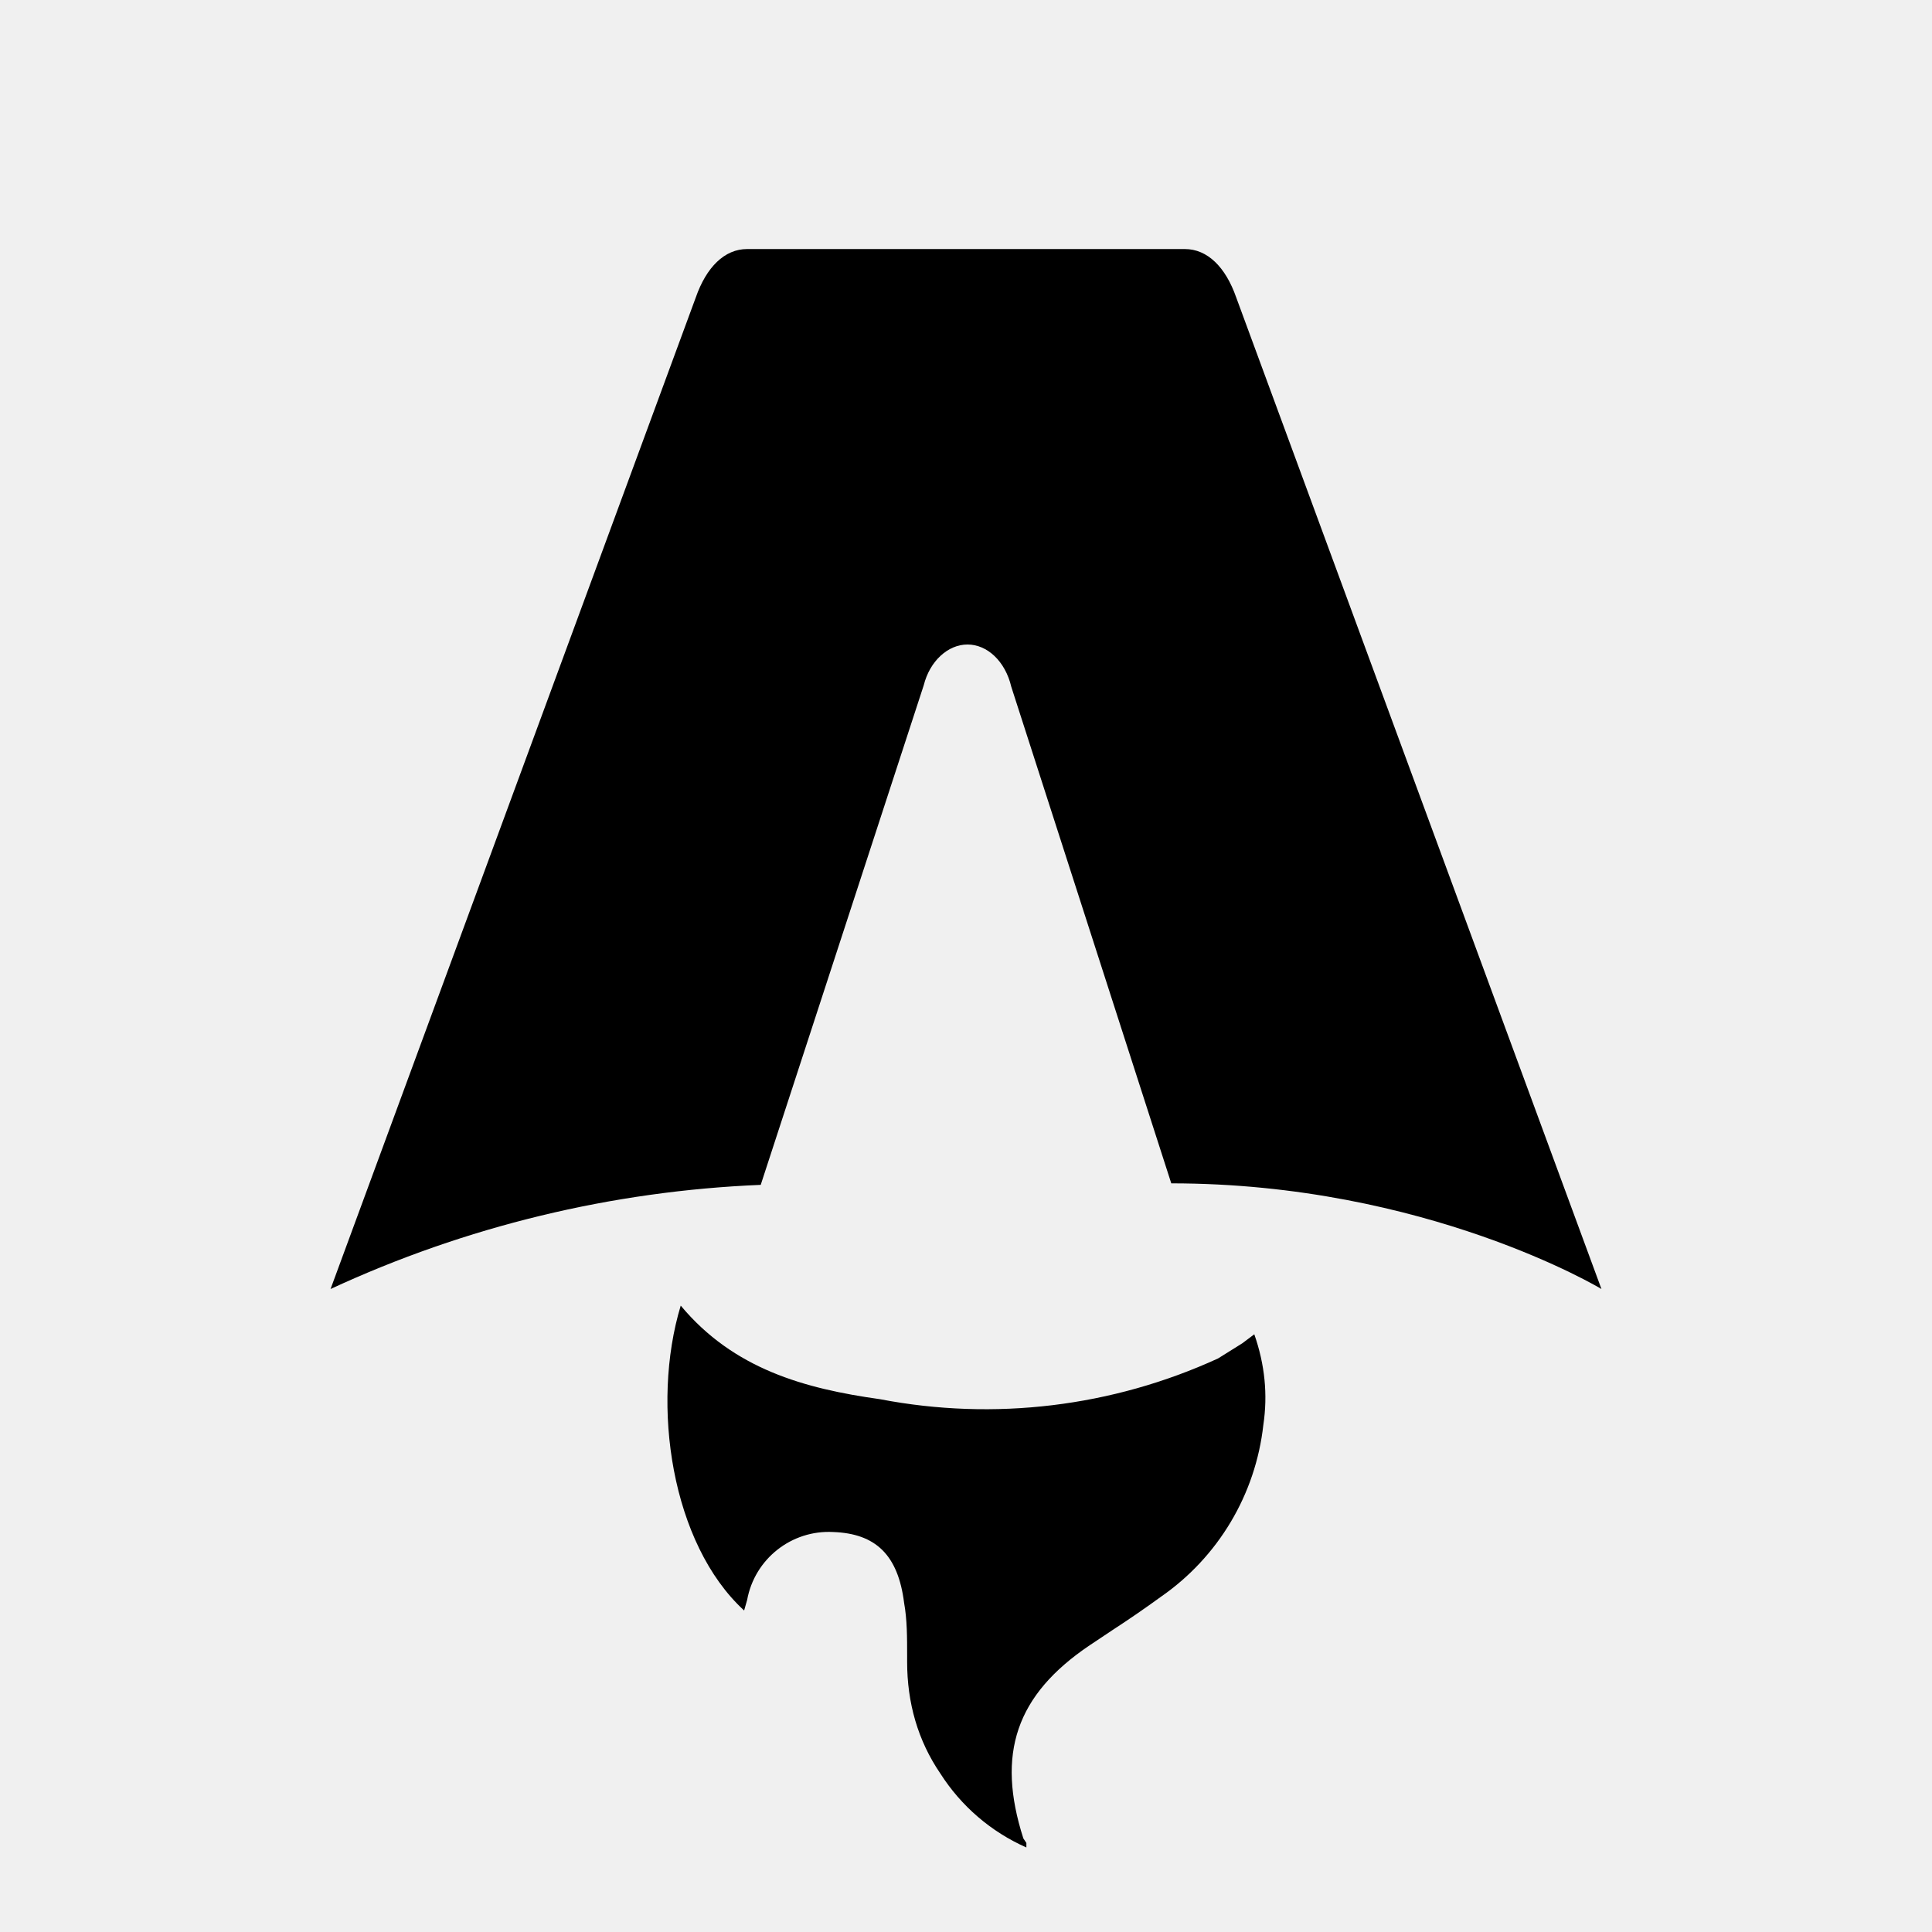
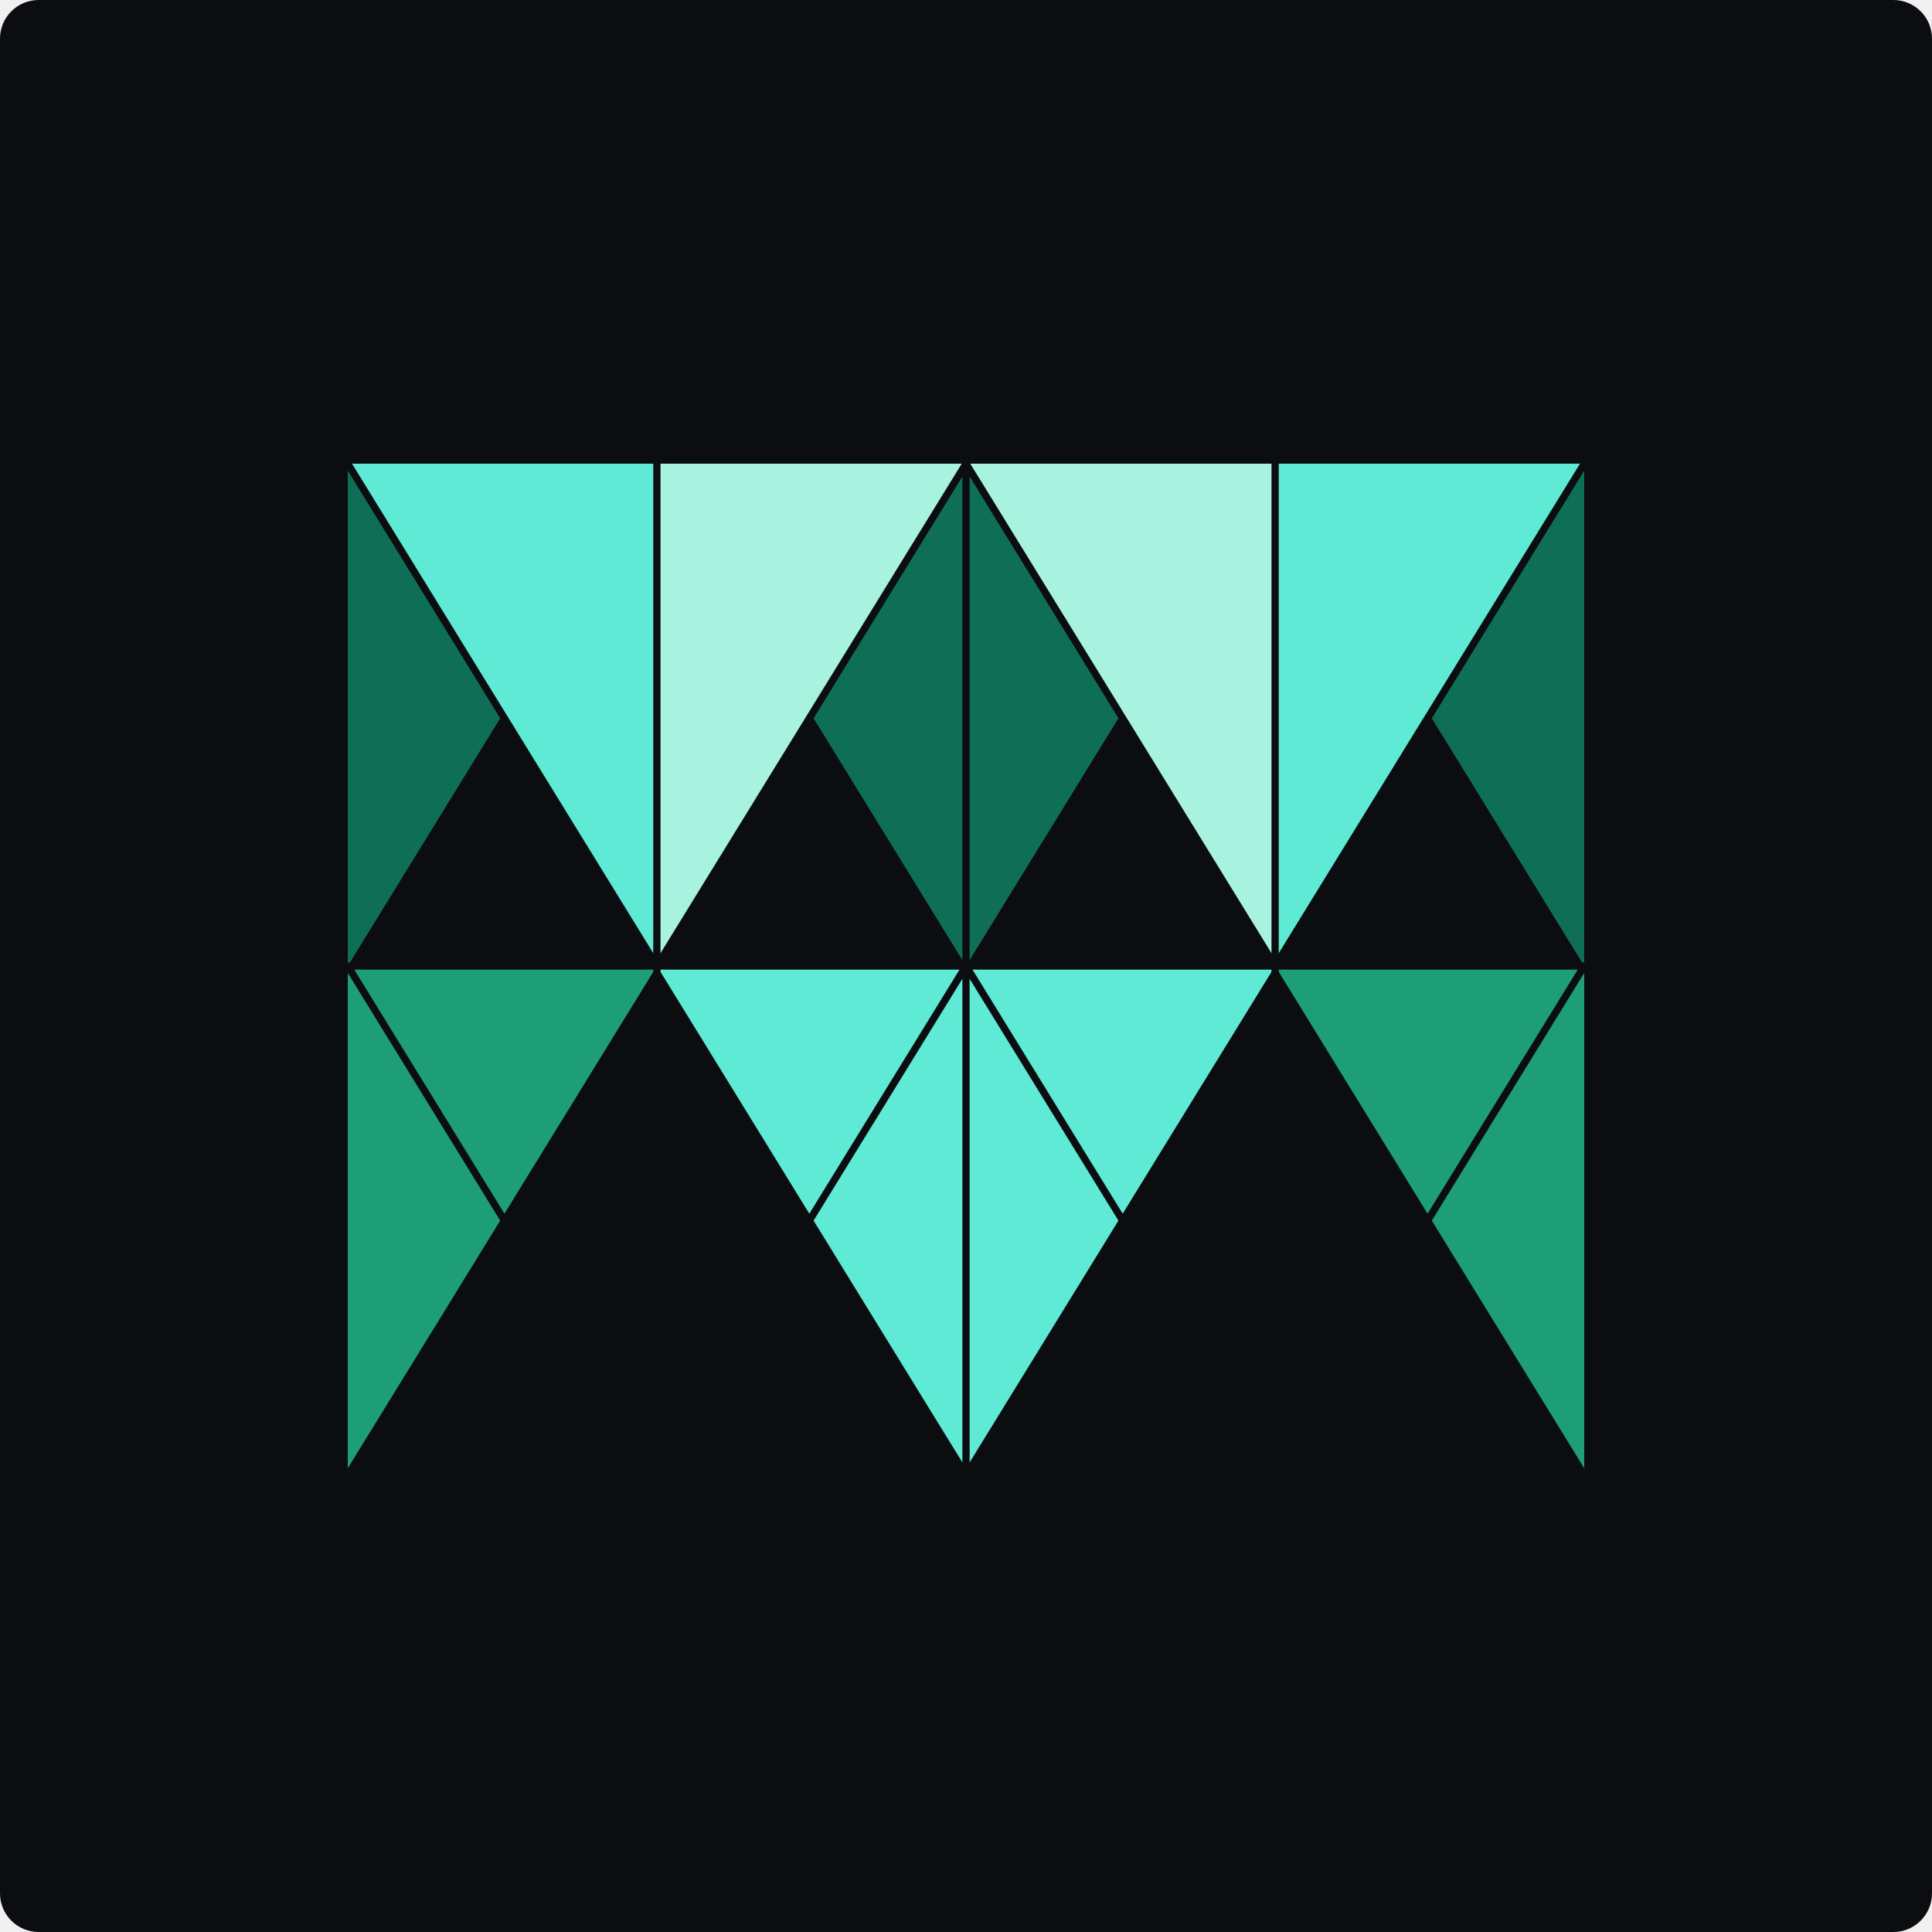
- <svg xmlns="http://www.w3.org/2000/svg" fill="none" viewBox="0 0 128 128">
-   <path d="M50.4 78.5a75.1 75.1 0 0 0-28.5 6.9l24.2-65.7c.7-2 1.9-3.2 3.4-3.2h29c1.5 0 2.7 1.2 3.4 3.2l24.2 65.7s-11.6-7-28.5-7L67 45.5c-.4-1.7-1.6-2.8-2.9-2.8-1.3 0-2.5 1.1-2.9 2.7L50.4 78.5Zm-1.1 28.2Zm-4.2-20.2c-2 6.6-.6 15.8 4.2 20.2a17.5 17.5 0 0 1 .2-.7 5.5 5.5 0 0 1 5.7-4.5c2.8.1 4.3 1.5 4.7 4.7.2 1.1.2 2.3.2 3.5v.4c0 2.7.7 5.2 2.2 7.4a13 13 0 0 0 5.7 4.9v-.3l-.2-.3c-1.8-5.6-.5-9.5 4.4-12.8l1.5-1a73 73 0 0 0 3.2-2.2 16 16 0 0 0 6.8-11.4c.3-2 .1-4-.6-6l-.8.6-1.6 1a37 37 0 0 1-22.4 2.7c-5-.7-9.7-2-13.2-6.2Z" />
-   <style>
-         path { fill: #000; }
-         @media (prefers-color-scheme: dark) {
-             path { fill: #FFF; }
-         }
-     </style>
+ <svg xmlns="http://www.w3.org/2000/svg" viewBox="0 0 400 400" width="400" height="400" role="img" aria-label="winsmux brand mark">
+   <rect width="400" height="400" rx="8" fill="#0B0D10" />
+   <polygon points="72,96 136,96 72,200" fill="#0F6E56" />
+   <polygon points="72,96 136,96 136,200" fill="#5EEAD4" />
+   <polygon points="136,96 200,96 200,200" fill="#0F6E56" />
+   <polygon points="136,96 200,96 136,200" fill="#A7F3E0" />
+   <polygon points="200,96 264,96 200,200" fill="#0F6E56" />
+   <polygon points="200,96 264,96 264,200" fill="#A7F3E0" />
+   <polygon points="264,96 328,96 328,200" fill="#0F6E56" />
+   <polygon points="264,96 328,96 264,200" fill="#5EEAD4" />
+   <polygon points="72,200 136,200 72,304" fill="#1D9E75" />
+   <polygon points="136,200 200,200 200,304" fill="#5EEAD4" />
+   <polygon points="200,200 264,200 200,304" fill="#5EEAD4" />
+   <polygon points="264,200 328,200 328,304" fill="#1D9E75" />
+   <g stroke="#0B0D10" stroke-width="1.5" fill="none">
+     <line x1="72" y1="200" x2="328" y2="200" />
+     <line x1="136" y1="96" x2="136" y2="304" />
+     <line x1="200" y1="96" x2="200" y2="304" />
+     <line x1="264" y1="96" x2="264" y2="304" />
+     <line x1="72" y1="96" x2="136" y2="200" />
+     <line x1="200" y1="96" x2="136" y2="200" />
+     <line x1="200" y1="96" x2="264" y2="200" />
+     <line x1="328" y1="96" x2="264" y2="200" />
+     <line x1="72" y1="200" x2="136" y2="304" />
+     <line x1="200" y1="200" x2="136" y2="304" />
+     <line x1="200" y1="200" x2="264" y2="304" />
+     <line x1="328" y1="200" x2="264" y2="304" />
+   </g>
</svg>
